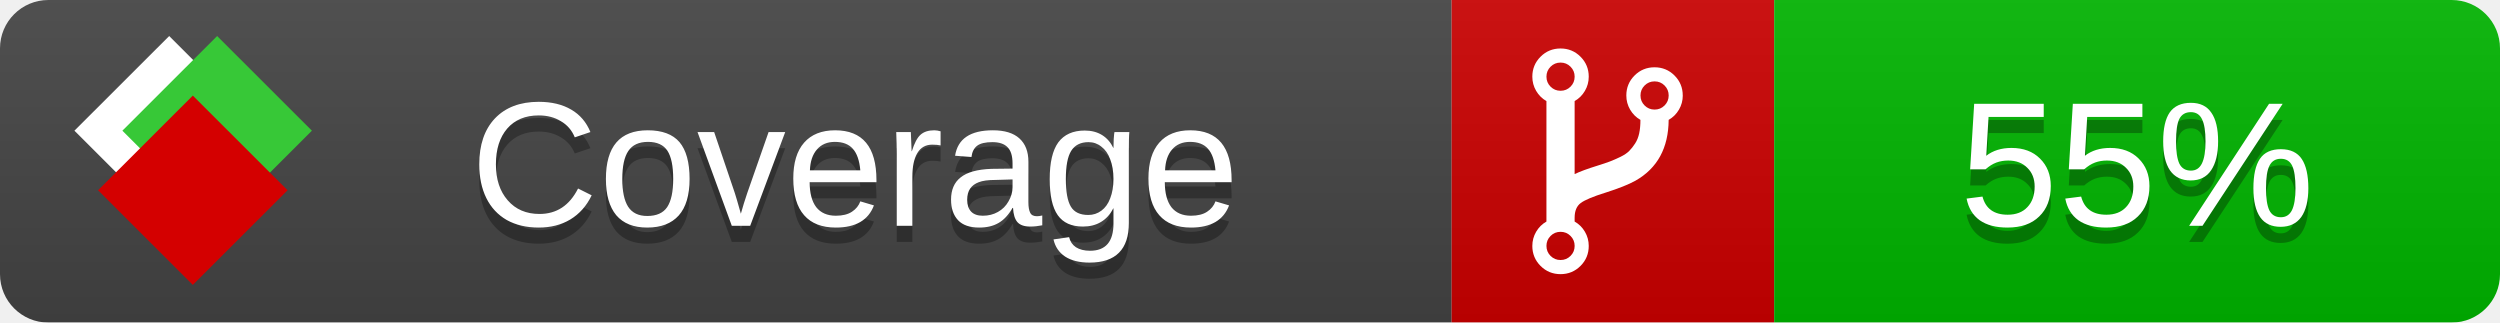
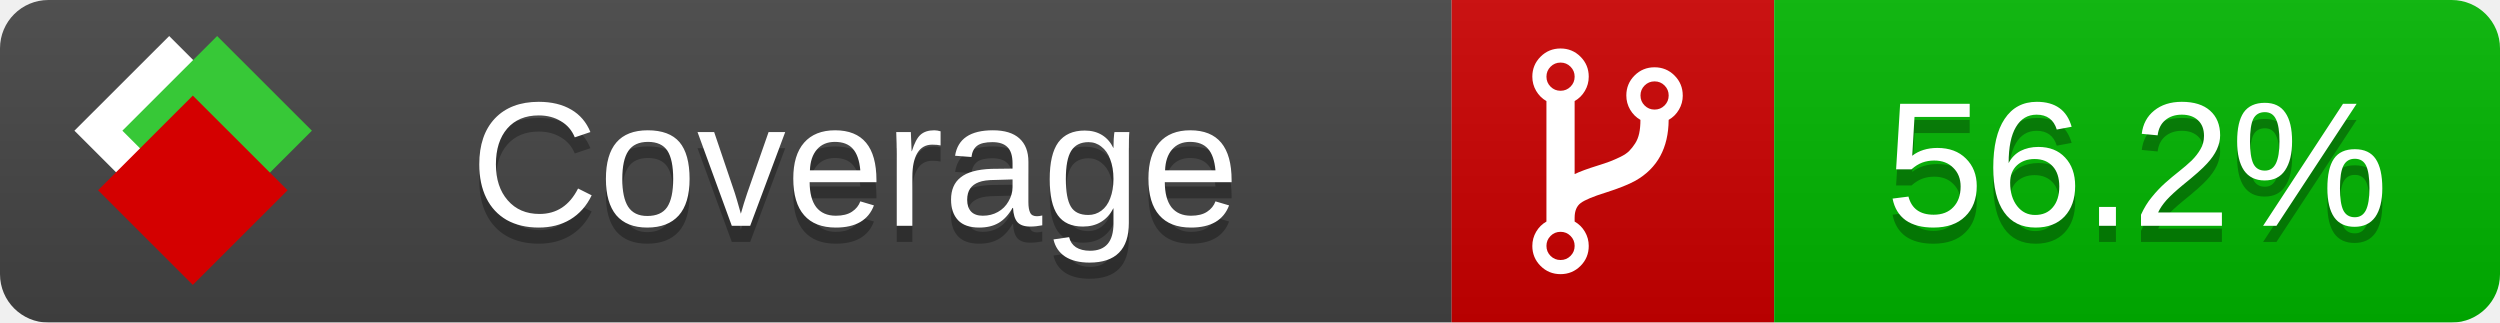
<svg xmlns="http://www.w3.org/2000/svg" xmlns:xlink="http://www.w3.org/1999/xlink" width="155" height="20">
  <style type="text/css">
          
            @keyframes fade1 {
                0% { visibility: visible; opacity: 1; }
               23% { visibility: visible; opacity: 1; }
               25% { visibility: hidden; opacity: 0; }
               48% { visibility: hidden; opacity: 0; }
               50% { visibility: hidden; opacity: 0; }
               73% { visibility: hidden; opacity: 0; }
               75% { visibility: hidden; opacity: 0; }
               98% { visibility: hidden; opacity: 0; }
              100% { visibility: visible; opacity: 1; }
            }
            @keyframes fade2 {
                0% { visibility: hidden; opacity: 0; }
               23% { visibility: hidden; opacity: 0; }
               25% { visibility: visible; opacity: 1; }
               48% { visibility: visible; opacity: 1; }
               50% { visibility: hidden; opacity: 0; }
               73% { visibility: hidden; opacity: 0; }
               75% { visibility: hidden; opacity: 0; }
               98% { visibility: hidden; opacity: 0; }
              100% { visibility: hidden; opacity: 0; }
            }
            @keyframes fade3 {
                0% { visibility: hidden; opacity: 0; }
               23% { visibility: hidden; opacity: 0; }
               25% { visibility: hidden; opacity: 0; }
               48% { visibility: hidden; opacity: 0; }
               50% { visibility: visible; opacity: 1; }
               73% { visibility: visible; opacity: 1; }
               75% { visibility: hidden; opacity: 0; }
               98% { visibility: hidden; opacity: 0; }
              100% { visibility: hidden; opacity: 0; }
            }
            @keyframes fade4 {
                0% { visibility: hidden; opacity: 0; }
               23% { visibility: hidden; opacity: 0; }
               25% { visibility: hidden; opacity: 0; }
               48% { visibility: hidden; opacity: 0; }
               50% { visibility: hidden; opacity: 0; }
               73% { visibility: hidden; opacity: 0; }
               75% { visibility: visible; opacity: 1; }
               98% { visibility: visible; opacity: 1; }
              100% { visibility: hidden; opacity: 0; }
            }
            .linecoverage {
                animation-duration: 15s;
                animation-name: fade1;
                animation-iteration-count: infinite;
            }
            .branchcoverage {
                animation-duration: 15s;
                animation-name: fade2;
                animation-iteration-count: infinite;
            }
            .methodcoverage {
                animation-duration: 15s;
                animation-name: fade3;
                animation-iteration-count: infinite;
            }
            .fullmethodcoverage {
                animation-duration: 15s;
                animation-name: fade4;
                animation-iteration-count: infinite;
            }
          
    </style>
  <defs>
    <linearGradient id="gradient" x2="0" y2="100%">
      <stop offset="0" stop-color="#bbb" stop-opacity=".1" />
      <stop offset="1" stop-opacity=".1" />
    </linearGradient>
    <linearGradient id="c">
      <stop offset="0" stop-color="#d40000" />
      <stop offset="1" stop-color="#ff2a2a" />
    </linearGradient>
    <linearGradient id="a">
      <stop offset="0" stop-color="#e0e0de" />
      <stop offset="1" stop-color="#fff" />
    </linearGradient>
    <linearGradient id="b">
      <stop offset="0" stop-color="#37c837" />
      <stop offset="1" stop-color="#217821" />
    </linearGradient>
    <linearGradient xlink:href="#a" id="e" x1="106.44" x2="69.96" y1="-11.96" y2="-46.84" gradientTransform="matrix(-.8426 -.00045 -.00045 -.8426 -94.27 -75.82)" gradientUnits="userSpaceOnUse" />
    <linearGradient xlink:href="#b" id="f" x1="56.19" x2="77.97" y1="-23.45" y2="10.62" gradientTransform="matrix(.8426 .00045 .00045 .8426 94.27 75.82)" gradientUnits="userSpaceOnUse" />
    <linearGradient xlink:href="#c" id="g" x1="79.98" x2="132.9" y1="10.79" y2="10.79" gradientTransform="matrix(.8426 .00045 .00045 .8426 94.27 75.82)" gradientUnits="userSpaceOnUse" />
    <mask id="mask">
      <rect width="155" height="20" rx="3" fill="#fff" />
    </mask>
    <g id="icon" transform="matrix(.04486 0 0 .04481 -.48 -.63)">
      <rect width="52.92" height="52.92" x="-109.72" y="-27.13" fill="url(#e)" transform="rotate(-135)" />
      <rect width="52.92" height="52.92" x="70.19" y="-39.18" fill="url(#f)" transform="rotate(45)" />
      <rect width="52.92" height="52.92" x="80.05" y="-15.74" fill="url(#g)" transform="rotate(45)" />
    </g>
  </defs>
  <g mask="url(#mask)">
    <rect x="0" y="0" width="90" height="20" fill="#444" />
    <rect x="90" y="0" width="20" height="20" fill="#c00" />
    <rect x="110" y="0" width="45" height="20" fill="#00B600" />
    <rect x="0" y="0" width="155" height="20" fill="url(#gradient)" />
  </g>
  <g>
    <path class="" fill="#fff" d="m 97.628,15.247 q 0,-0.364 -0.255,-0.619 -0.255,-0.255 -0.619,-0.255 -0.364,0 -0.619,0.255 -0.255,0.255 -0.255,0.619 0,0.364 0.255,0.619 0.255,0.255 0.619,0.255 0.364,0 0.619,-0.255 0.255,-0.255 0.255,-0.619 z m 0,-10.493 q 0,-0.364 -0.255,-0.619 -0.255,-0.255 -0.619,-0.255 -0.364,0 -0.619,0.255 -0.255,0.255 -0.255,0.619 0,0.364 0.255,0.619 0.255,0.255 0.619,0.255 0.364,0 0.619,-0.255 0.255,-0.255 0.255,-0.619 z m 5.83,1.166 q 0,-0.364 -0.255,-0.619 -0.255,-0.255 -0.619,-0.255 -0.364,0 -0.619,0.255 -0.255,0.255 -0.255,0.619 0,0.364 0.255,0.619 0.255,0.255 0.619,0.255 0.364,0 0.619,-0.255 0.255,-0.255 0.255,-0.619 z m 0.874,0 q 0,0.474 -0.237,0.879 -0.237,0.405 -0.638,0.633 -0.018,2.614 -2.059,3.771 -0.619,0.346 -1.849,0.738 -1.166,0.364 -1.544,0.647 -0.378,0.282 -0.378,0.911 l 0,0.237 q 0.401,0.228 0.638,0.633 0.237,0.405 0.237,0.879 0,0.729 -0.51,1.239 -0.51,0.51 -1.239,0.51 -0.729,0 -1.239,-0.51 -0.51,-0.51 -0.51,-1.239 0,-0.474 0.237,-0.879 0.237,-0.405 0.638,-0.633 l 0,-7.469 q -0.401,-0.228 -0.638,-0.633 -0.237,-0.405 -0.237,-0.879 0,-0.729 0.51,-1.239 0.51,-0.51 1.239,-0.51 0.729,0 1.239,0.51 0.51,0.51 0.51,1.239 0,0.474 -0.237,0.879 -0.237,0.405 -0.638,0.633 l 0,4.527 q 0.492,-0.237 1.403,-0.519 0.501,-0.155 0.797,-0.269 0.296,-0.114 0.642,-0.282 0.346,-0.169 0.537,-0.36 0.191,-0.191 0.369,-0.465 0.178,-0.273 0.255,-0.633 0.077,-0.36 0.077,-0.833 -0.401,-0.228 -0.638,-0.633 -0.237,-0.405 -0.237,-0.879 0,-0.729 0.51,-1.239 0.51,-0.51 1.239,-0.51 0.729,0 1.239,0.51 0.51,0.51 0.51,1.239 z" />
  </g>
  <g fill="#fff" text-anchor="middle" font-family="Verdana,Arial,Geneva,sans-serif" font-size="11">
    <a xlink:href="https://github.com/danielpalme/ReportGenerator" target="_top">
      <use xlink:href="#icon" transform="translate(3,1) scale(3.5)" />
    </a>
    <text x="53" y="15" fill="#010101" fill-opacity=".3">Coverage</text>
    <text x="53" y="14" fill="#fff">Coverage</text>
-     <text class="" x="132.5" y="15" fill="#010101" fill-opacity=".3">55%</text>
-     <text class="" x="132.5" y="14">55%</text>
+     <text class="" x="132.5" y="15" fill="#010101" fill-opacity=".3">56.2%</text>
+     <text class="" x="132.5" y="14">56.2%</text>
  </g>
  <g>
    <rect class="" x="90" y="0" width="65" height="20" fill-opacity="0" />
  </g>
</svg>
